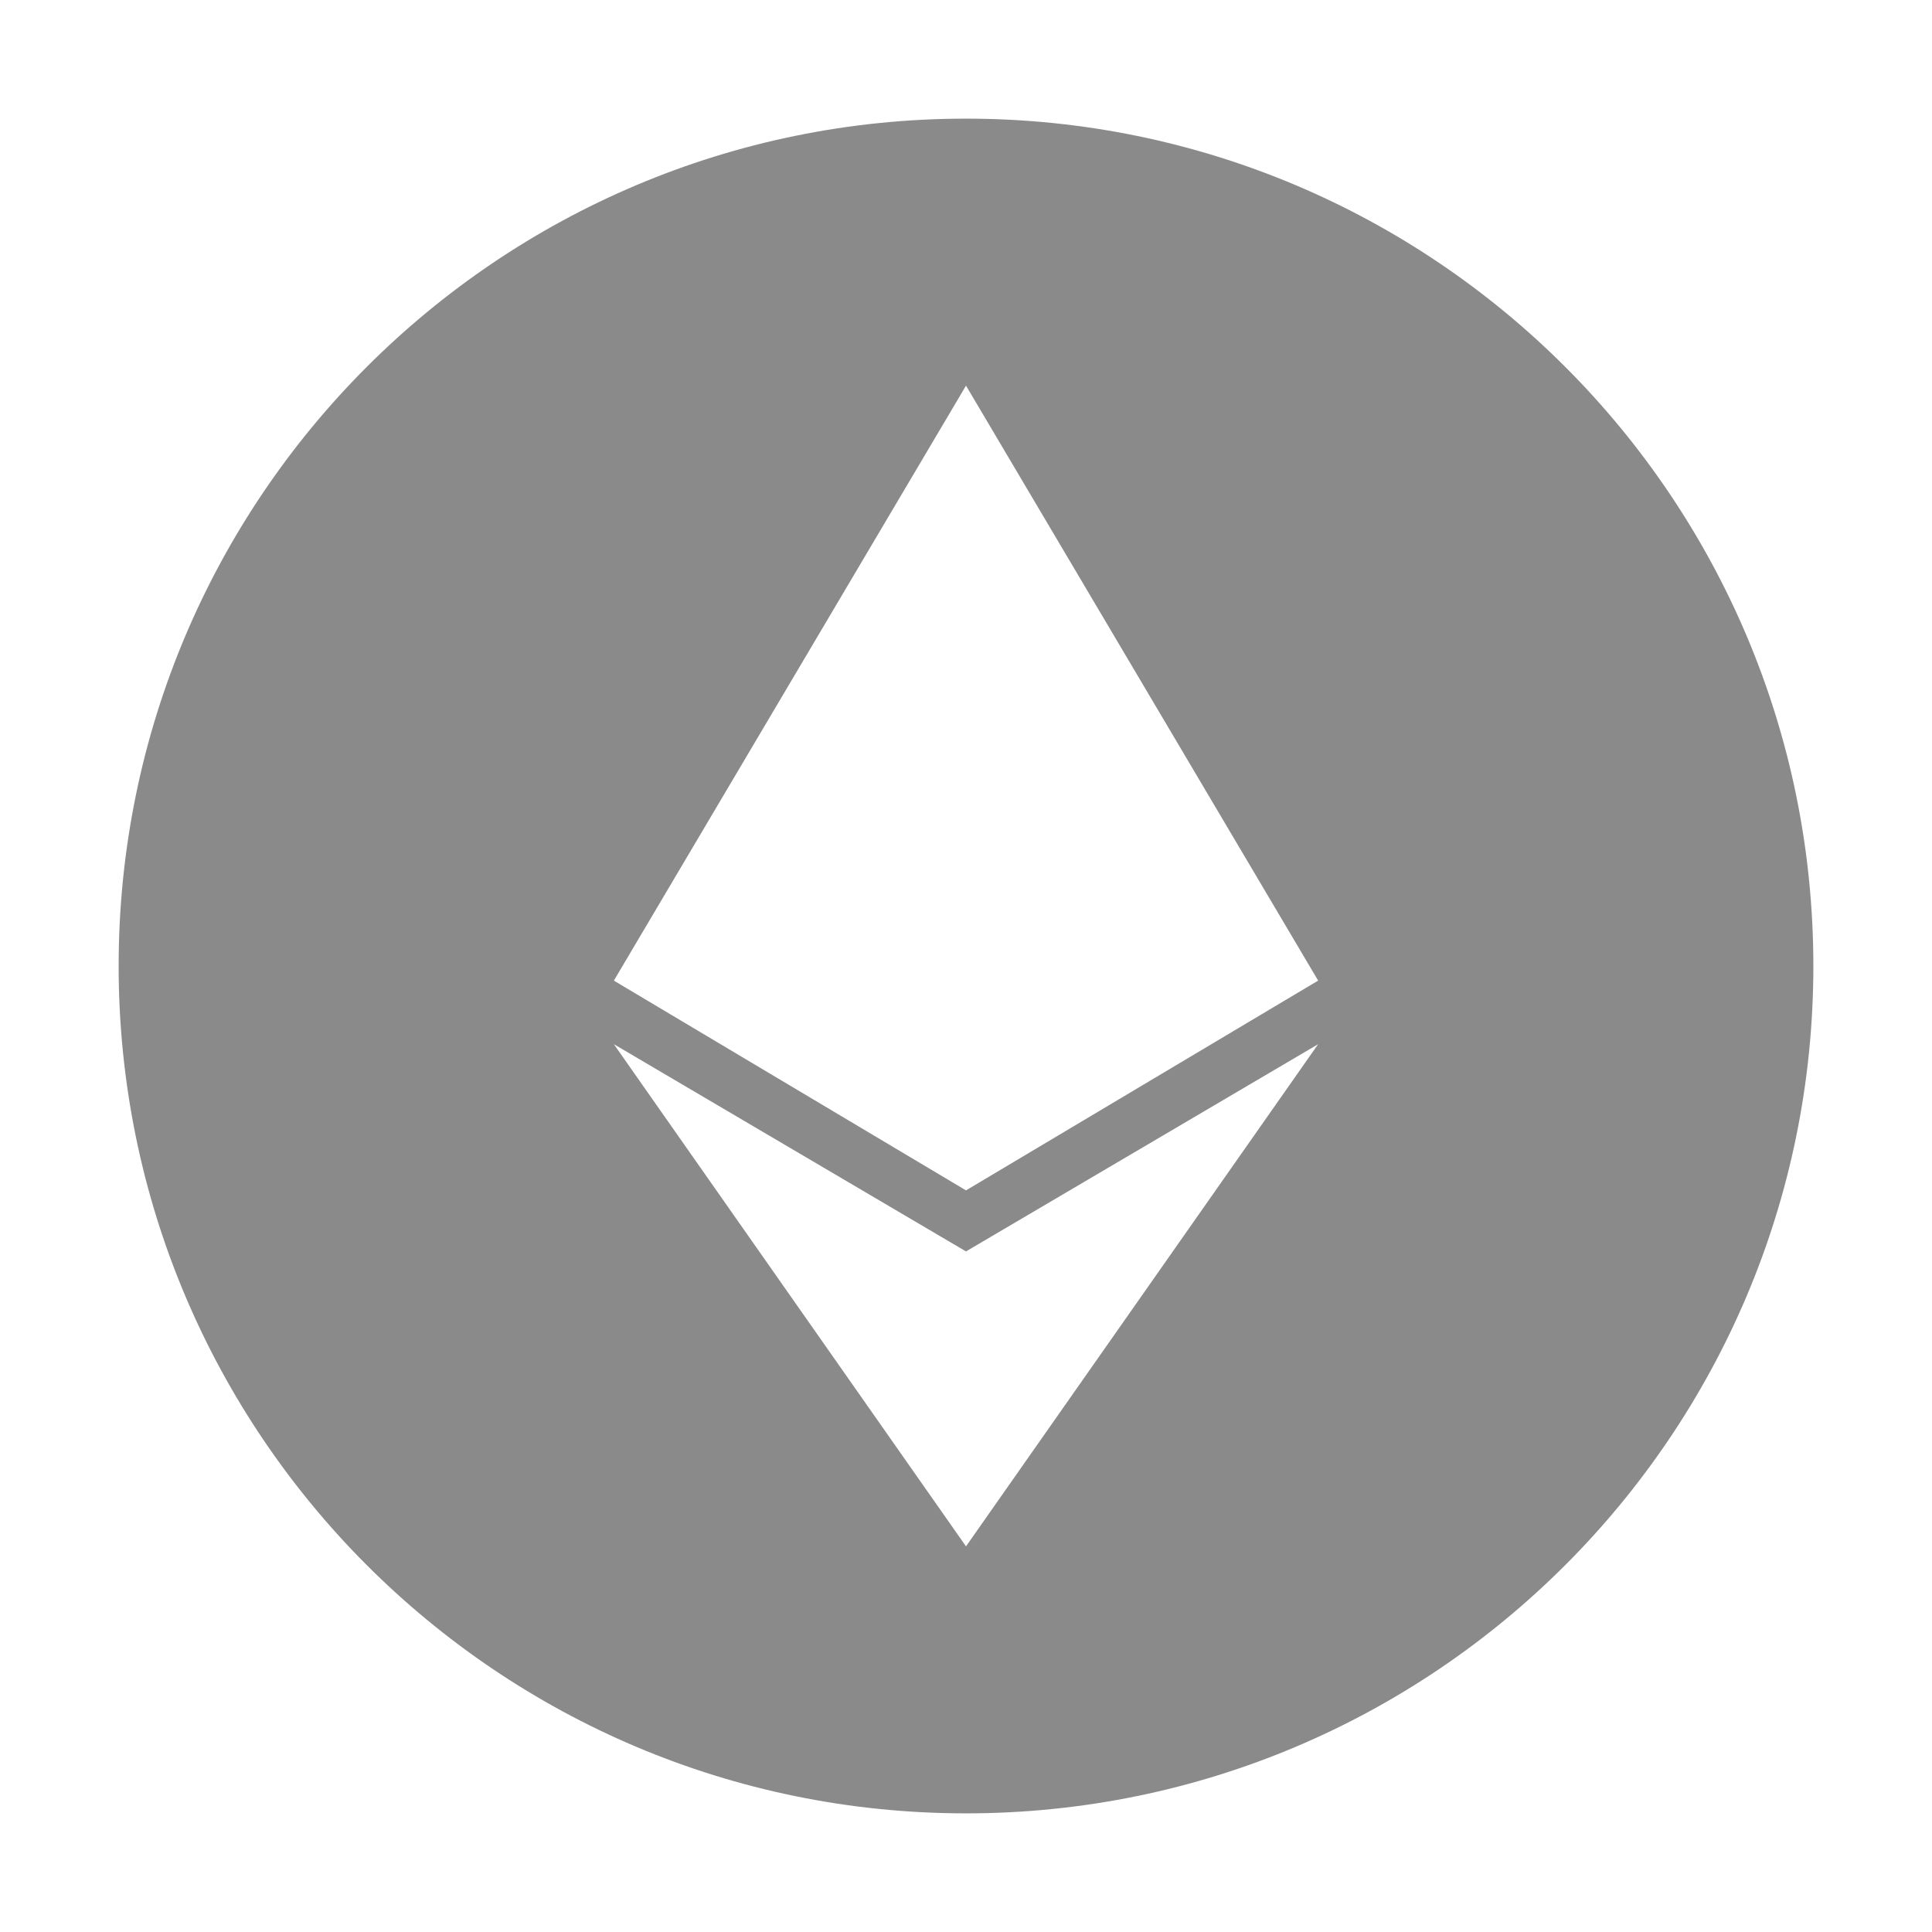
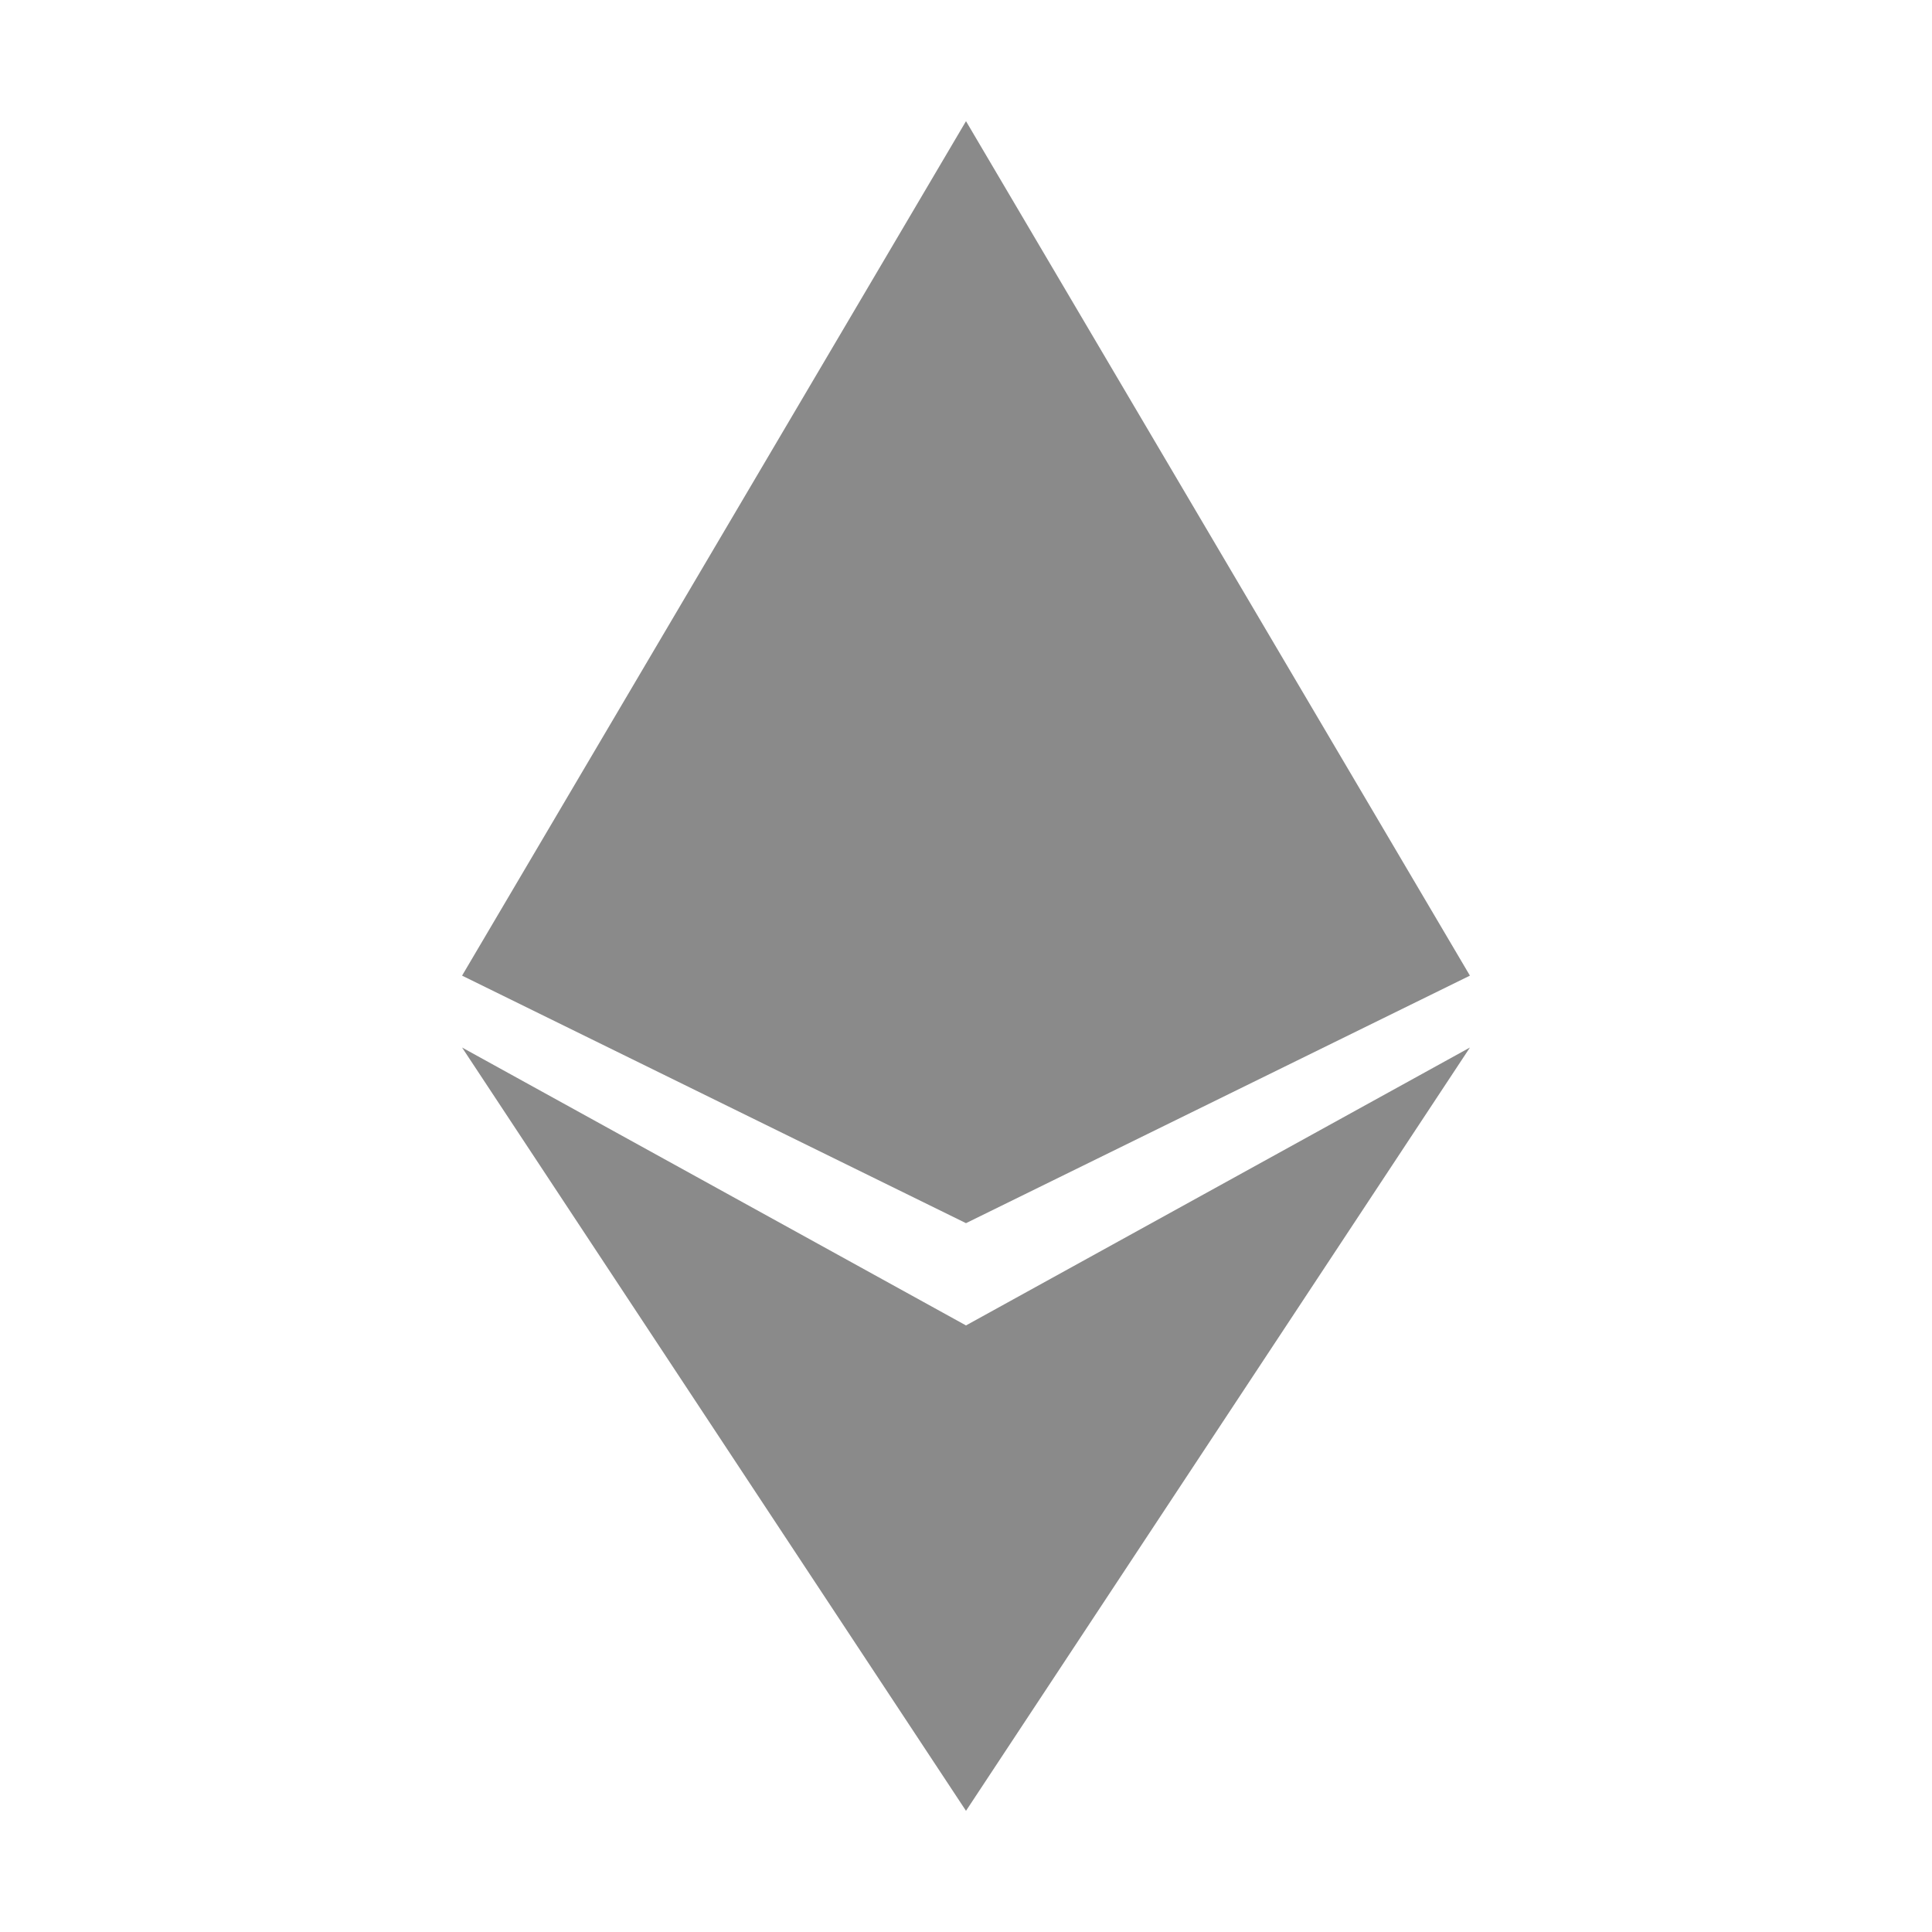
- <svg xmlns="http://www.w3.org/2000/svg" t="1660404164103" class="icon" viewBox="0 0 1024 1024" version="1.1" p-id="7077" width="500" height="500">
+ <svg xmlns="http://www.w3.org/2000/svg" t="1660967883976" class="icon" viewBox="0 0 1024 1024" version="1.1" p-id="2461" width="500" height="500">
  <defs>
    <style type="text/css">@font-face { font-family: feedback-iconfont; src: url("//at.alicdn.com/t/font_1031158_u69w8yhxdu.woff2?t=1630033759944") format("woff2"), url("//at.alicdn.com/t/font_1031158_u69w8yhxdu.woff?t=1630033759944") format("woff"), url("//at.alicdn.com/t/font_1031158_u69w8yhxdu.ttf?t=1630033759944") format("truetype"); }
</style>
  </defs>
-   <path d="M512 62.884C263.956 62.884 62.884 263.956 62.884 512c0 248.044 201.083 449.116 449.116 449.116 248.044 0 449.116-201.083 449.116-449.116C961.116 263.956 760.044 62.884 512 62.884z m0 756.716L325.356 553.441 512 663.276l186.644-109.834L512 819.599z m0-188.672L325.356 519.752 512 204.401l186.644 315.341L512 630.927z" fill="#8a8a8a" p-id="7078" />
+   <path d="M512 64.223v369.743l-267.095 83.14L512 64.223zM512 64.223v369.743l267.095 83.14L512 64.223zM512 959.777V702.502L244.905 555.207 512 959.777zM512 959.777V702.502l267.095-147.295L512 959.777z" fill="#8a8a8a" p-id="2462" />
+   <path d="M244.905 517.106L512 392.986v255.311L244.905 517.106zM779.095 517.106L512 392.986v255.311l267.095-131.191z" fill="#8a8a8a" p-id="2463" />
</svg>
